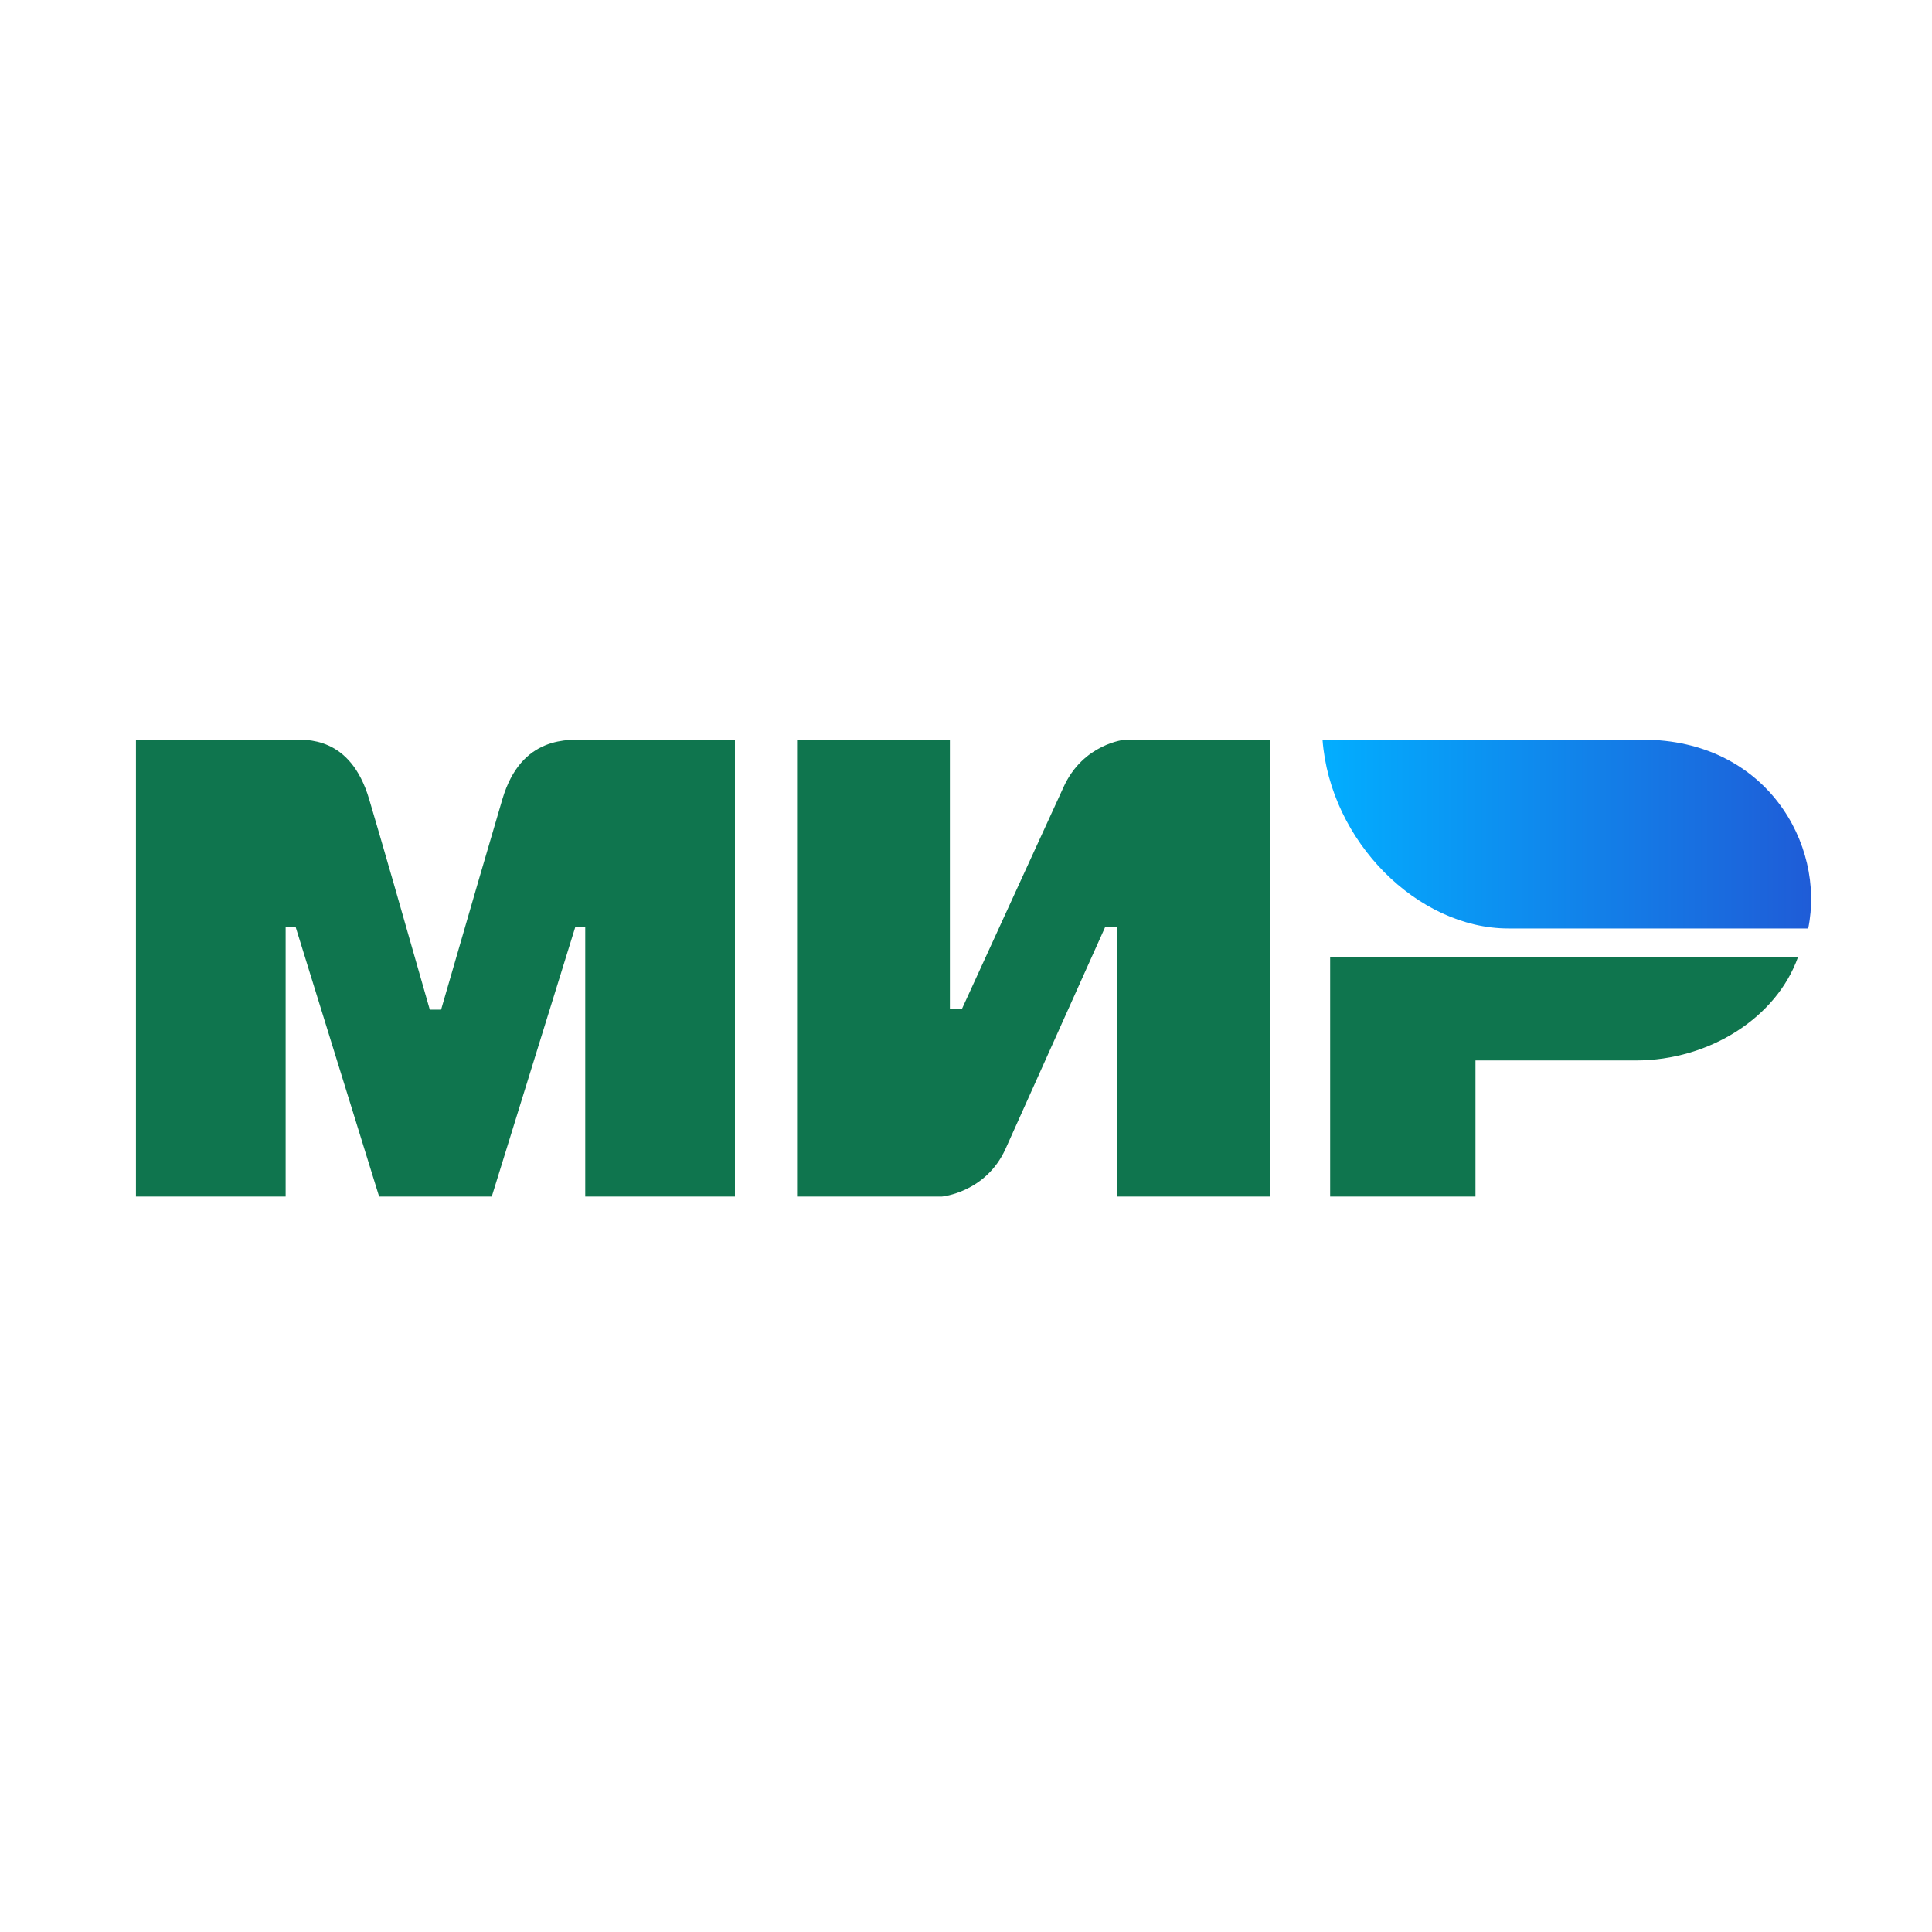
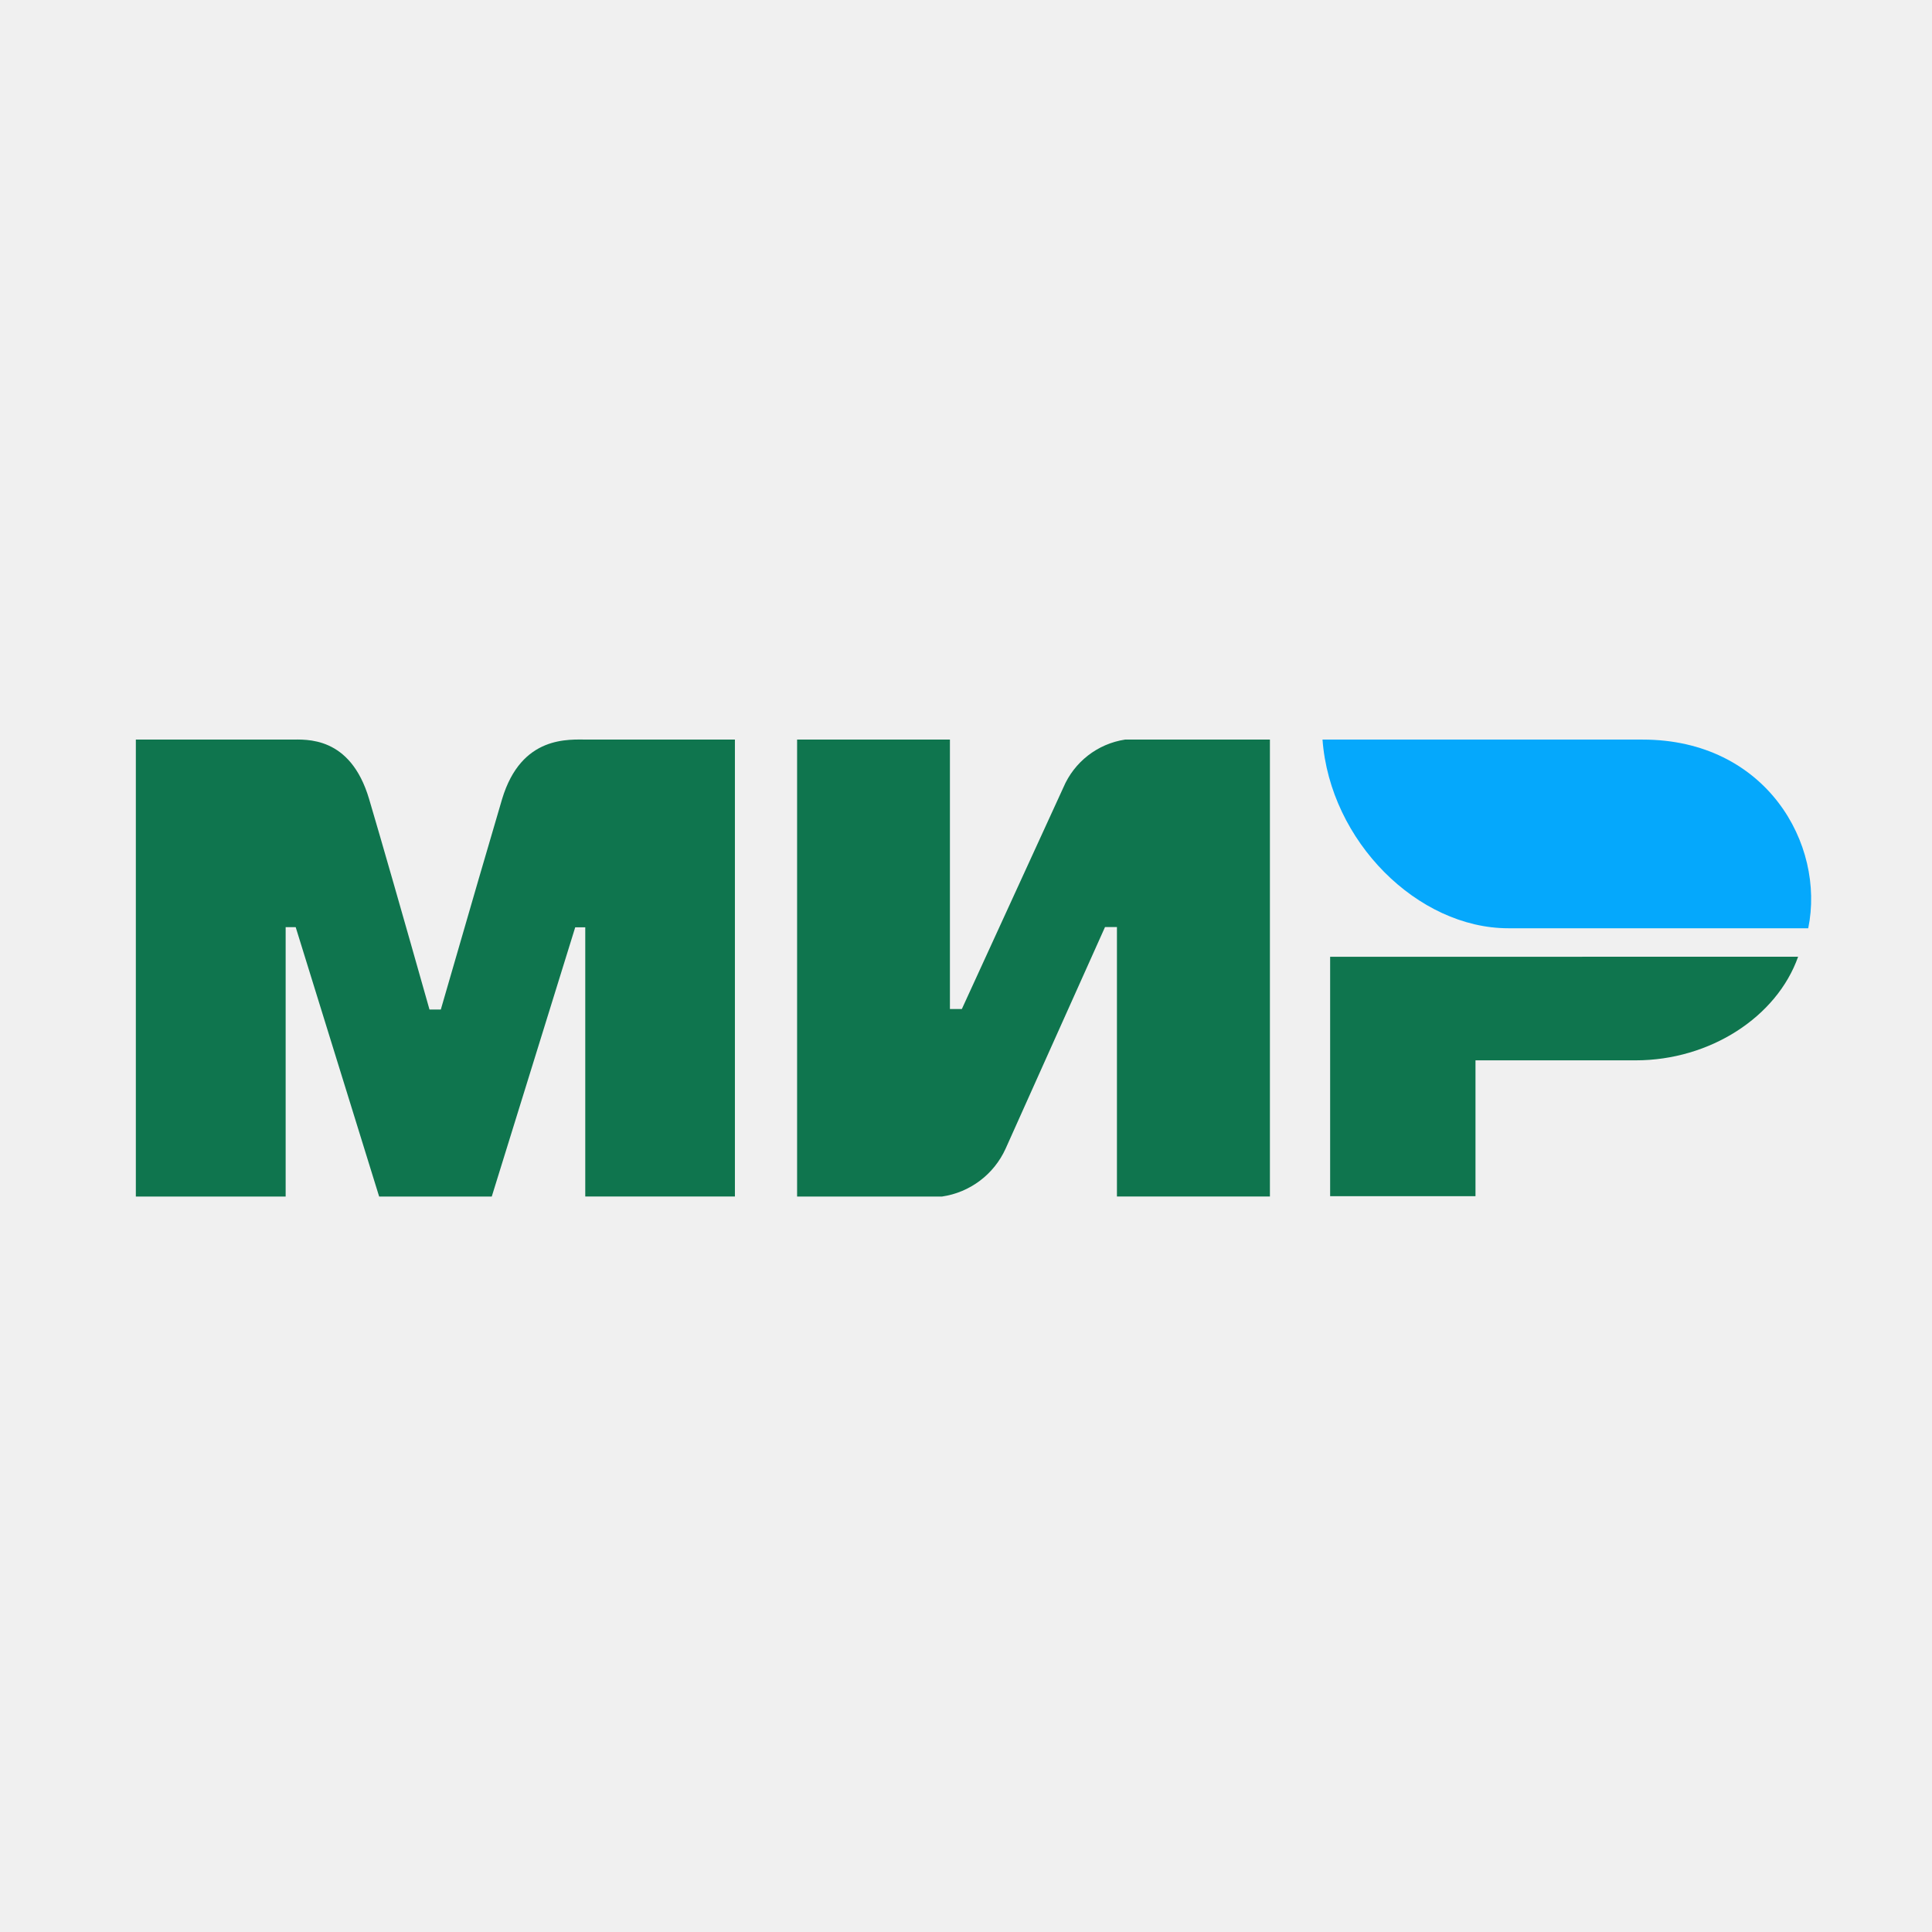
- <svg xmlns="http://www.w3.org/2000/svg" viewBox="0 0 256 256" fill="none">
-   <path d="M0 0H256V256H0V0Z" fill="white" />
-   <path fill-rule="evenodd" clip-rule="evenodd" d="M38.54 98.01C40.523 97.999 46.417 97.468 48.913 105.893C50.595 111.569 53.274 120.865 56.95 133.783H58.447C62.388 120.164 65.096 110.867 66.57 105.893C69.093 97.38 75.399 98.01 77.921 98.01L97.382 98.01V158.548H77.547V122.872H76.217L65.16 158.548H50.236L39.179 122.846H37.849V158.548H18.014V98.01L38.54 98.01ZM125.865 98.01V133.713H127.448L140.898 104.355C143.509 98.513 149.073 98.01 149.073 98.01H168.268V158.549H148.018V122.846H146.436L133.25 152.204C130.639 158.02 124.81 158.549 124.81 158.549H105.616V98.01H125.865ZM238.259 126.779C235.435 134.783 226.564 140.515 216.744 140.515H195.508V158.549H176.252V126.779H238.259Z" fill="#0F754E" />
-   <path fill-rule="evenodd" clip-rule="evenodd" d="M217.672 98.012H175.242C176.252 111.49 187.859 123.027 199.874 123.027H239.597C241.89 111.826 233.998 98.012 217.672 98.012Z" fill="url(#paint0_linear)" />
+ <svg xmlns="http://www.w3.org/2000/svg" viewBox="0 0 256 256">
  <defs>
-     <linearGradient id="paint0_linear" x1="239.987" y1="113.748" x2="175.242" y2="113.748" gradientUnits="userSpaceOnUse">
-       <stop stop-color="#1F5CD7" />
-       <stop offset="1" stop-color="#02AEFF" />
-     </linearGradient>
+     <style>.cls-1{fill:#0f754e;}.cls-1,.cls-2{fill-rule:evenodd;}.cls-2{fill:#05a8fc;}</style>
  </defs>
+   <path class="cls-1" d="M38.54,98c2,0,7.88-.54,10.37,7.88q2.52,8.52,8,27.89h1.5q5.91-20.43,8.12-27.89C69.09,97.38,75.4,98,77.92,98H97.38v60.54H77.55V122.87H76.22L65.16,158.55H50.24l-11.06-35.7H37.85v35.7H18V98Zm87.33,0v35.7h1.58l13.45-29.35A10.62,10.62,0,0,1,149.07,98h19.2v60.54H148v-35.7h-1.58L133.25,152.2a11,11,0,0,1-8.44,6.35H105.62V98Zm112.39,28.77c-2.83,8-11.7,13.73-21.52,13.73H195.51v18H176.25V126.78Z" />
+   <path class="cls-2" d="M217.67,98H175.24c1,13.48,12.62,25,24.63,25H239.6C241.89,111.83,234,98,217.67,98Z" />
</svg>
